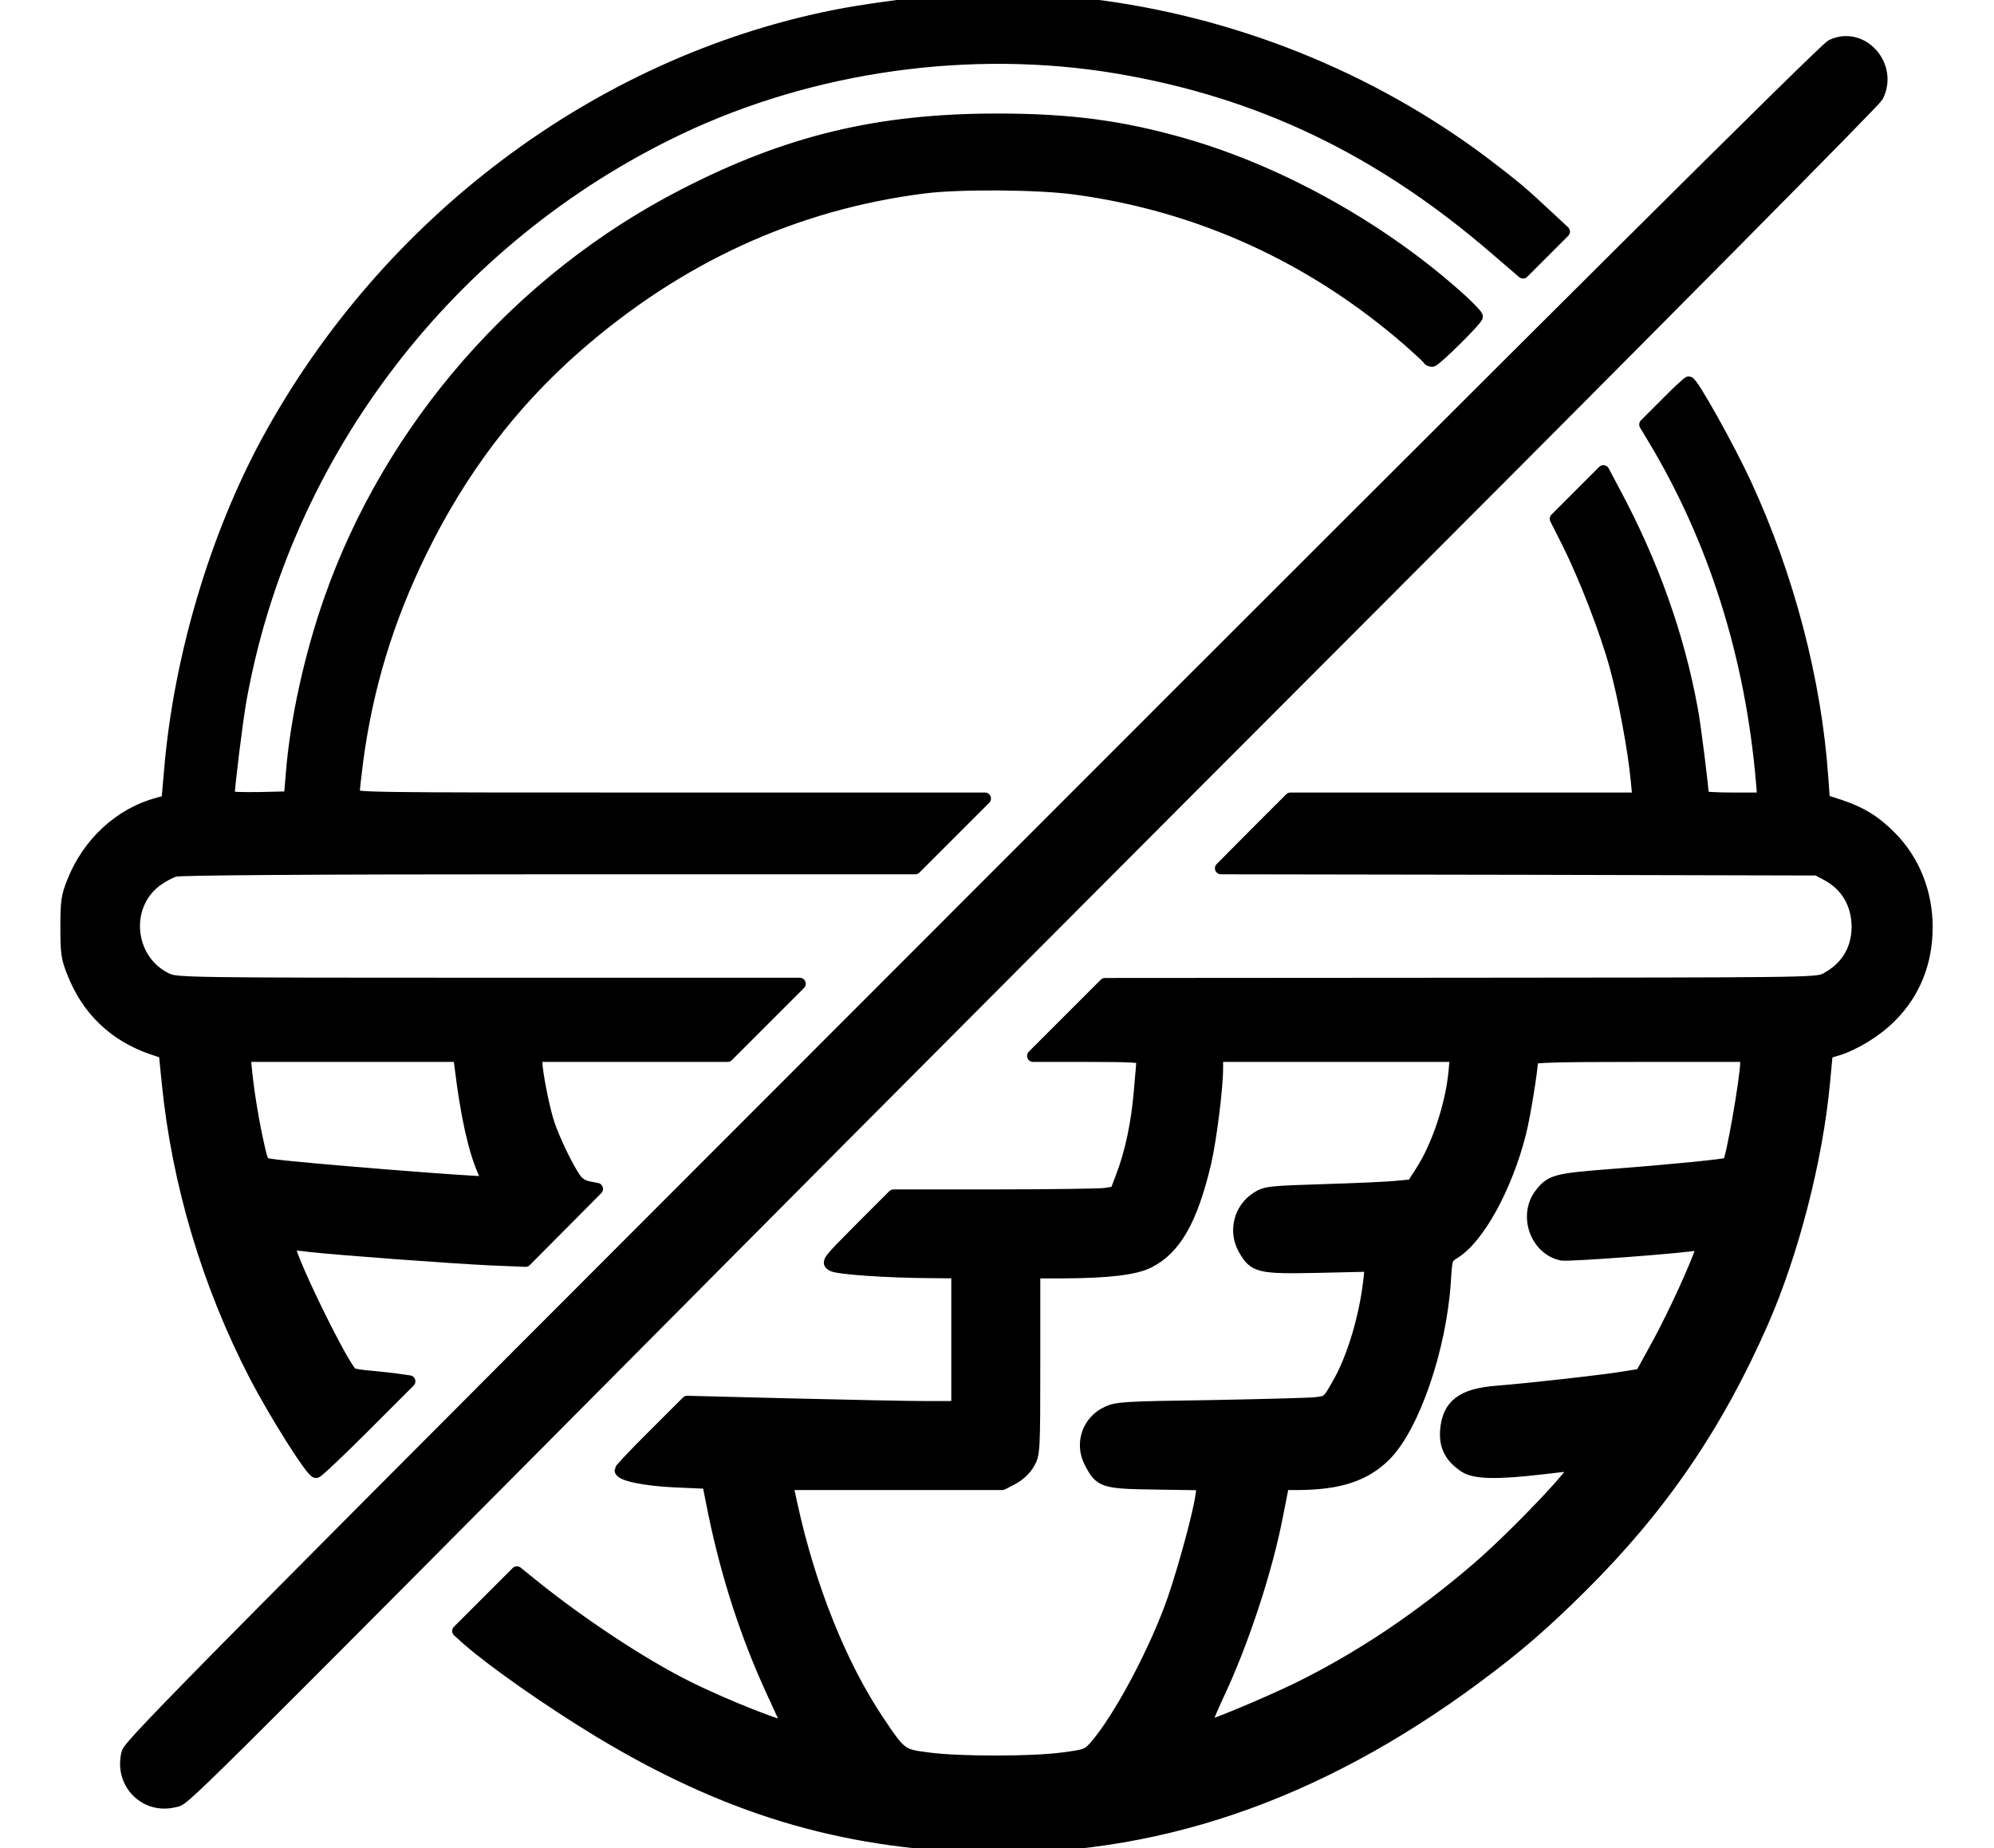
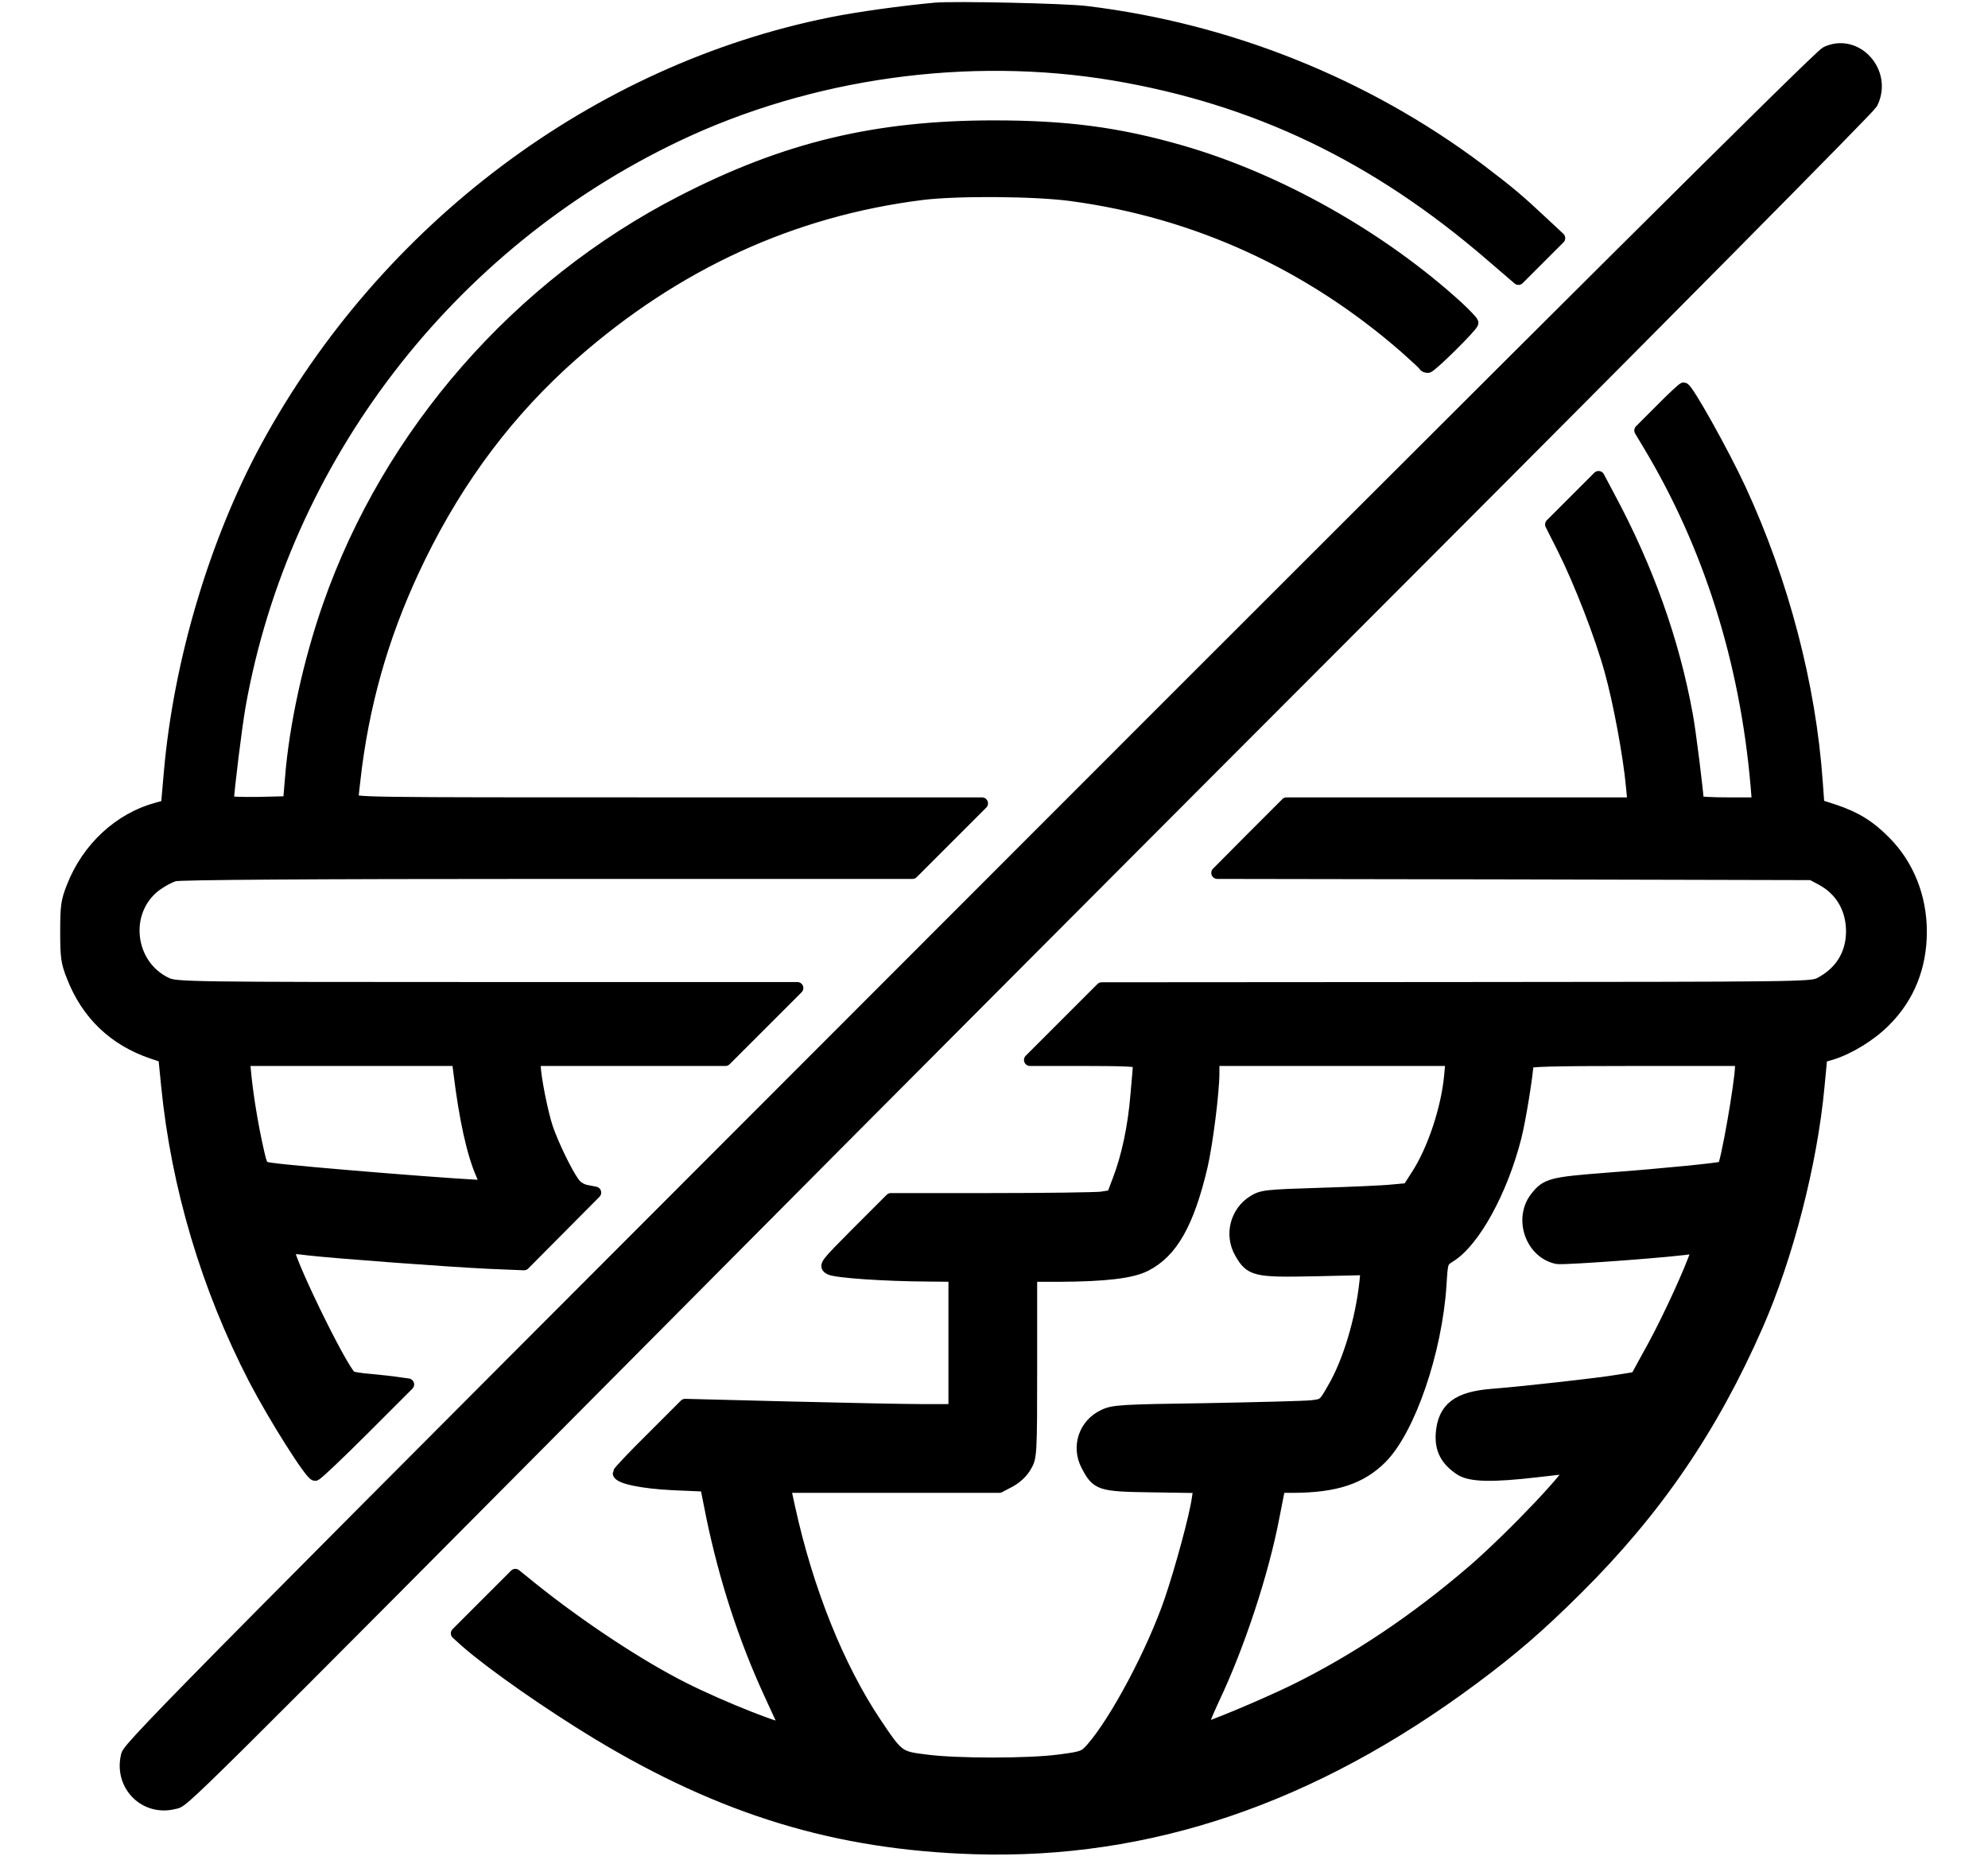
- <svg xmlns="http://www.w3.org/2000/svg" version="1.0" width="829" height="768" viewBox="290 0 829 768" preserveAspectRatio="xMidYMid meet">
-   <g transform="translate(0,768) scale(0.1,-0.1)" fill="#000000" stroke="#000000" stroke-width="50" stroke-linejoin="round" stroke-linecap="round">
+ <svg xmlns="http://www.w3.org/2000/svg" version="1.0" viewBox="290 -3 829 777">
+   <g transform="translate(0,768) scale(0.1,-0.1)" fill="currentColor" stroke="currentColor" stroke-width="50" stroke-linejoin="round" stroke-linecap="round">
    <path d="M6800 7674 c-140 -13 -320 -38 -430 -60 -983 -196 -1863 -856 -2359 -1769 -214 -395 -363 -896 -403 -1358 l-12 -137 -40 -11 c-157 -42 -290 -165 -353 -326 -24 -60 -27 -81 -27 -188 0 -107 3 -128 27 -188 61 -156 173 -263 331 -317 l51 -17 12 -121 c42 -422 167 -841 364 -1222 84 -161 235 -400 253 -400 6 0 96 85 200 189 l188 188 -43 6 c-24 4 -76 9 -115 13 -40 3 -76 9 -81 13 -38 26 -278 520 -260 537 2 2 39 0 83 -6 114 -13 584 -48 754 -56 l145 -6 149 150 148 149 -36 7 c-22 4 -42 17 -54 34 -31 43 -88 161 -111 229 -21 63 -51 215 -51 259 l0 24 398 0 397 0 150 150 150 150 -1295 0 c-1240 0 -1297 1 -1335 19 -161 75 -187 301 -47 408 24 18 59 37 80 43 25 6 541 10 1557 10 l1520 0 145 145 145 145 -1313 0 c-1294 0 -1312 0 -1312 19 0 11 7 73 15 137 41 307 126 587 265 871 164 335 375 614 640 847 428 376 913 599 1455 667 146 18 473 16 625 -5 518 -70 990 -286 1390 -635 41 -37 77 -69 78 -73 2 -5 9 -8 16 -8 13 0 186 171 186 184 0 5 -28 34 -61 65 -320 292 -749 534 -1156 651 -261 75 -477 103 -778 103 -494 0 -870 -91 -1300 -312 -684 -351 -1222 -966 -1474 -1686 -81 -231 -141 -503 -158 -725 l-8 -95 -127 -3 c-71 -1 -128 1 -128 5 1 44 34 313 50 403 184 1027 868 1920 1821 2374 556 265 1216 357 1824 255 592 -100 1092 -339 1573 -754 l114 -98 85 85 85 85 -59 55 c-115 108 -150 137 -279 235 -472 353 -1040 581 -1634 653 -88 11 -551 21 -630 14z m-1985 -4431 c24 -197 56 -343 95 -431 11 -25 19 -46 18 -47 -8 -7 -805 57 -900 72 -36 5 -37 6 -53 77 -23 101 -42 219 -51 304 l-7 72 446 0 446 0 6 -47z" />
    <path d="M10515 7491 c-28 -13 -1139 -1118 -3557 -3538 -3208 -3210 -3517 -3522 -3528 -3561 -32 -124 73 -232 196 -201 46 12 -47 -81 2253 2234 497 501 1782 1790 2856 2865 1074 1075 1960 1970 1970 1989 65 128 -64 272 -190 212z" />
    <path d="M9827 6002 l-87 -87 33 -55 c254 -421 407 -905 452 -1427 l6 -73 -125 0 c-69 0 -126 3 -126 8 -1 34 -33 295 -46 362 -56 308 -164 610 -324 908 l-44 83 -99 -99 -99 -99 50 -99 c71 -142 157 -364 198 -512 36 -130 77 -350 89 -479 l7 -73 -724 0 -723 0 -145 -145 -144 -145 1239 -2 1240 -3 41 -22 c82 -44 127 -122 127 -218 -1 -96 -48 -171 -135 -216 -35 -18 -91 -18 -1515 -19 l-1479 -1 -150 -150 -149 -149 228 0 c175 0 227 -3 227 -12 0 -7 -5 -67 -11 -133 -11 -134 -37 -257 -75 -356 l-25 -66 -46 -7 c-25 -3 -233 -6 -462 -6 l-416 0 -139 -139 c-136 -137 -138 -139 -115 -152 25 -13 226 -27 412 -28 l107 -1 0 -280 0 -280 -127 0 c-71 0 -323 5 -562 11 l-434 11 -138 -138 c-77 -76 -139 -142 -139 -146 0 -20 98 -41 226 -47 l138 -6 26 -130 c54 -260 134 -505 237 -730 35 -77 67 -145 70 -152 9 -22 -266 86 -428 168 -183 92 -433 257 -632 417 l-68 55 -122 -122 -122 -122 40 -36 c108 -94 336 -254 545 -381 525 -317 999 -461 1575 -479 726 -22 1407 209 2075 705 167 124 277 219 436 377 329 327 562 667 752 1100 125 286 225 672 255 992 l12 126 41 12 c73 22 165 78 225 139 98 98 149 225 149 371 0 144 -53 277 -149 374 -65 66 -123 102 -213 132 l-65 21 -7 96 c-28 402 -141 835 -320 1222 -69 149 -220 420 -235 420 -3 0 -46 -39 -94 -88z m-880 -2779 c-13 -137 -70 -308 -137 -412 l-38 -59 -64 -6 c-35 -4 -171 -10 -303 -14 -227 -7 -243 -9 -278 -31 -73 -45 -97 -141 -54 -215 42 -74 62 -78 309 -73 l217 5 -5 -52 c-17 -160 -70 -337 -135 -447 -38 -67 -39 -67 -91 -73 -29 -3 -226 -8 -438 -12 -355 -5 -388 -7 -427 -26 -80 -37 -111 -130 -71 -207 43 -82 52 -86 275 -89 l195 -3 -7 -47 c-10 -74 -70 -295 -115 -427 -73 -212 -226 -501 -328 -617 -31 -34 -36 -36 -135 -49 -127 -17 -430 -17 -557 0 -113 14 -115 16 -209 156 -156 233 -285 555 -360 898 l-19 87 448 0 447 0 44 23 c27 15 52 38 66 63 22 38 23 44 23 417 l0 377 118 0 c191 1 301 14 358 43 111 56 179 177 235 414 22 96 49 310 49 390 l0 53 496 0 497 0 -6 -67z m1213 40 c-1 -68 -60 -406 -74 -420 -6 -6 -246 -30 -485 -48 -233 -18 -253 -23 -297 -80 -68 -89 -17 -230 90 -251 31 -5 517 31 565 43 21 5 22 3 16 -18 -23 -72 -114 -271 -178 -389 l-74 -135 -74 -12 c-83 -14 -387 -48 -524 -59 -147 -11 -205 -56 -213 -163 -4 -65 19 -109 77 -148 42 -28 132 -30 321 -8 69 8 131 15 138 15 32 0 -237 -284 -403 -428 -243 -209 -493 -376 -750 -502 -130 -63 -362 -160 -384 -160 -5 0 17 56 49 125 106 223 207 530 251 763 l24 122 60 0 c174 1 280 36 364 120 118 118 230 444 248 723 6 97 6 97 39 118 101 62 217 274 274 499 18 71 49 263 50 308 0 9 96 12 445 12 l445 0 0 -27z" />
  </g>
</svg>
